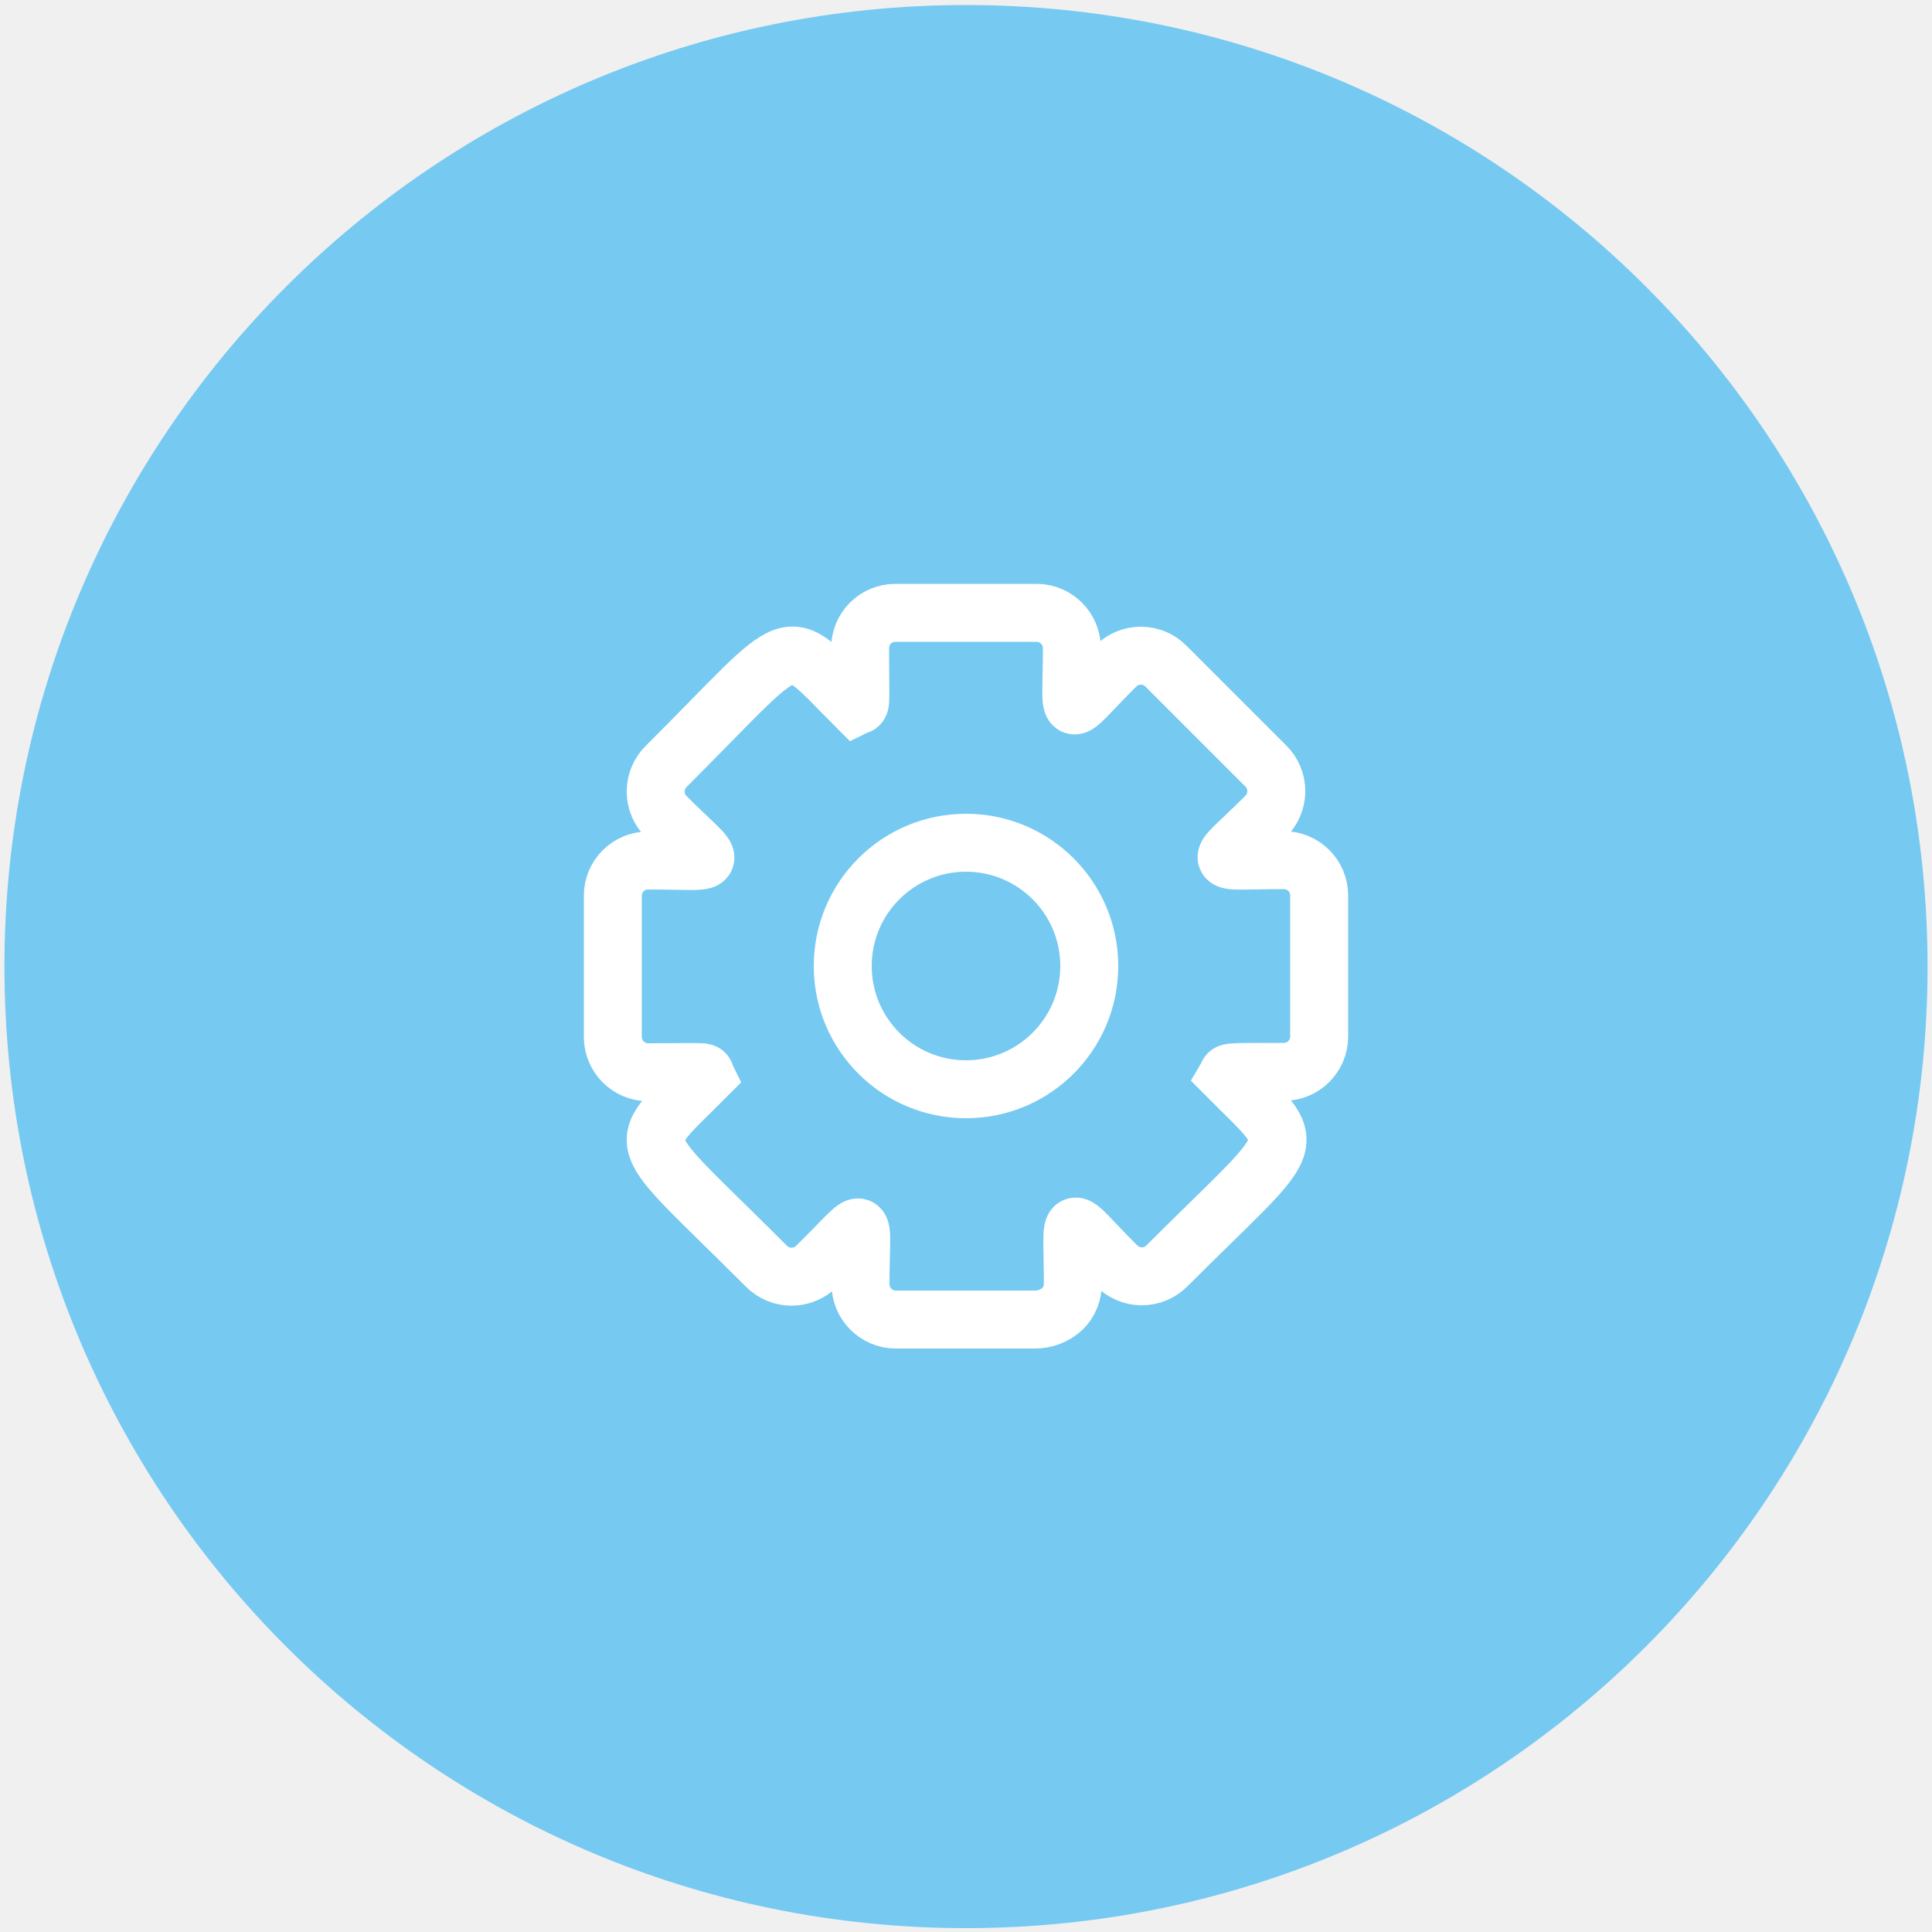
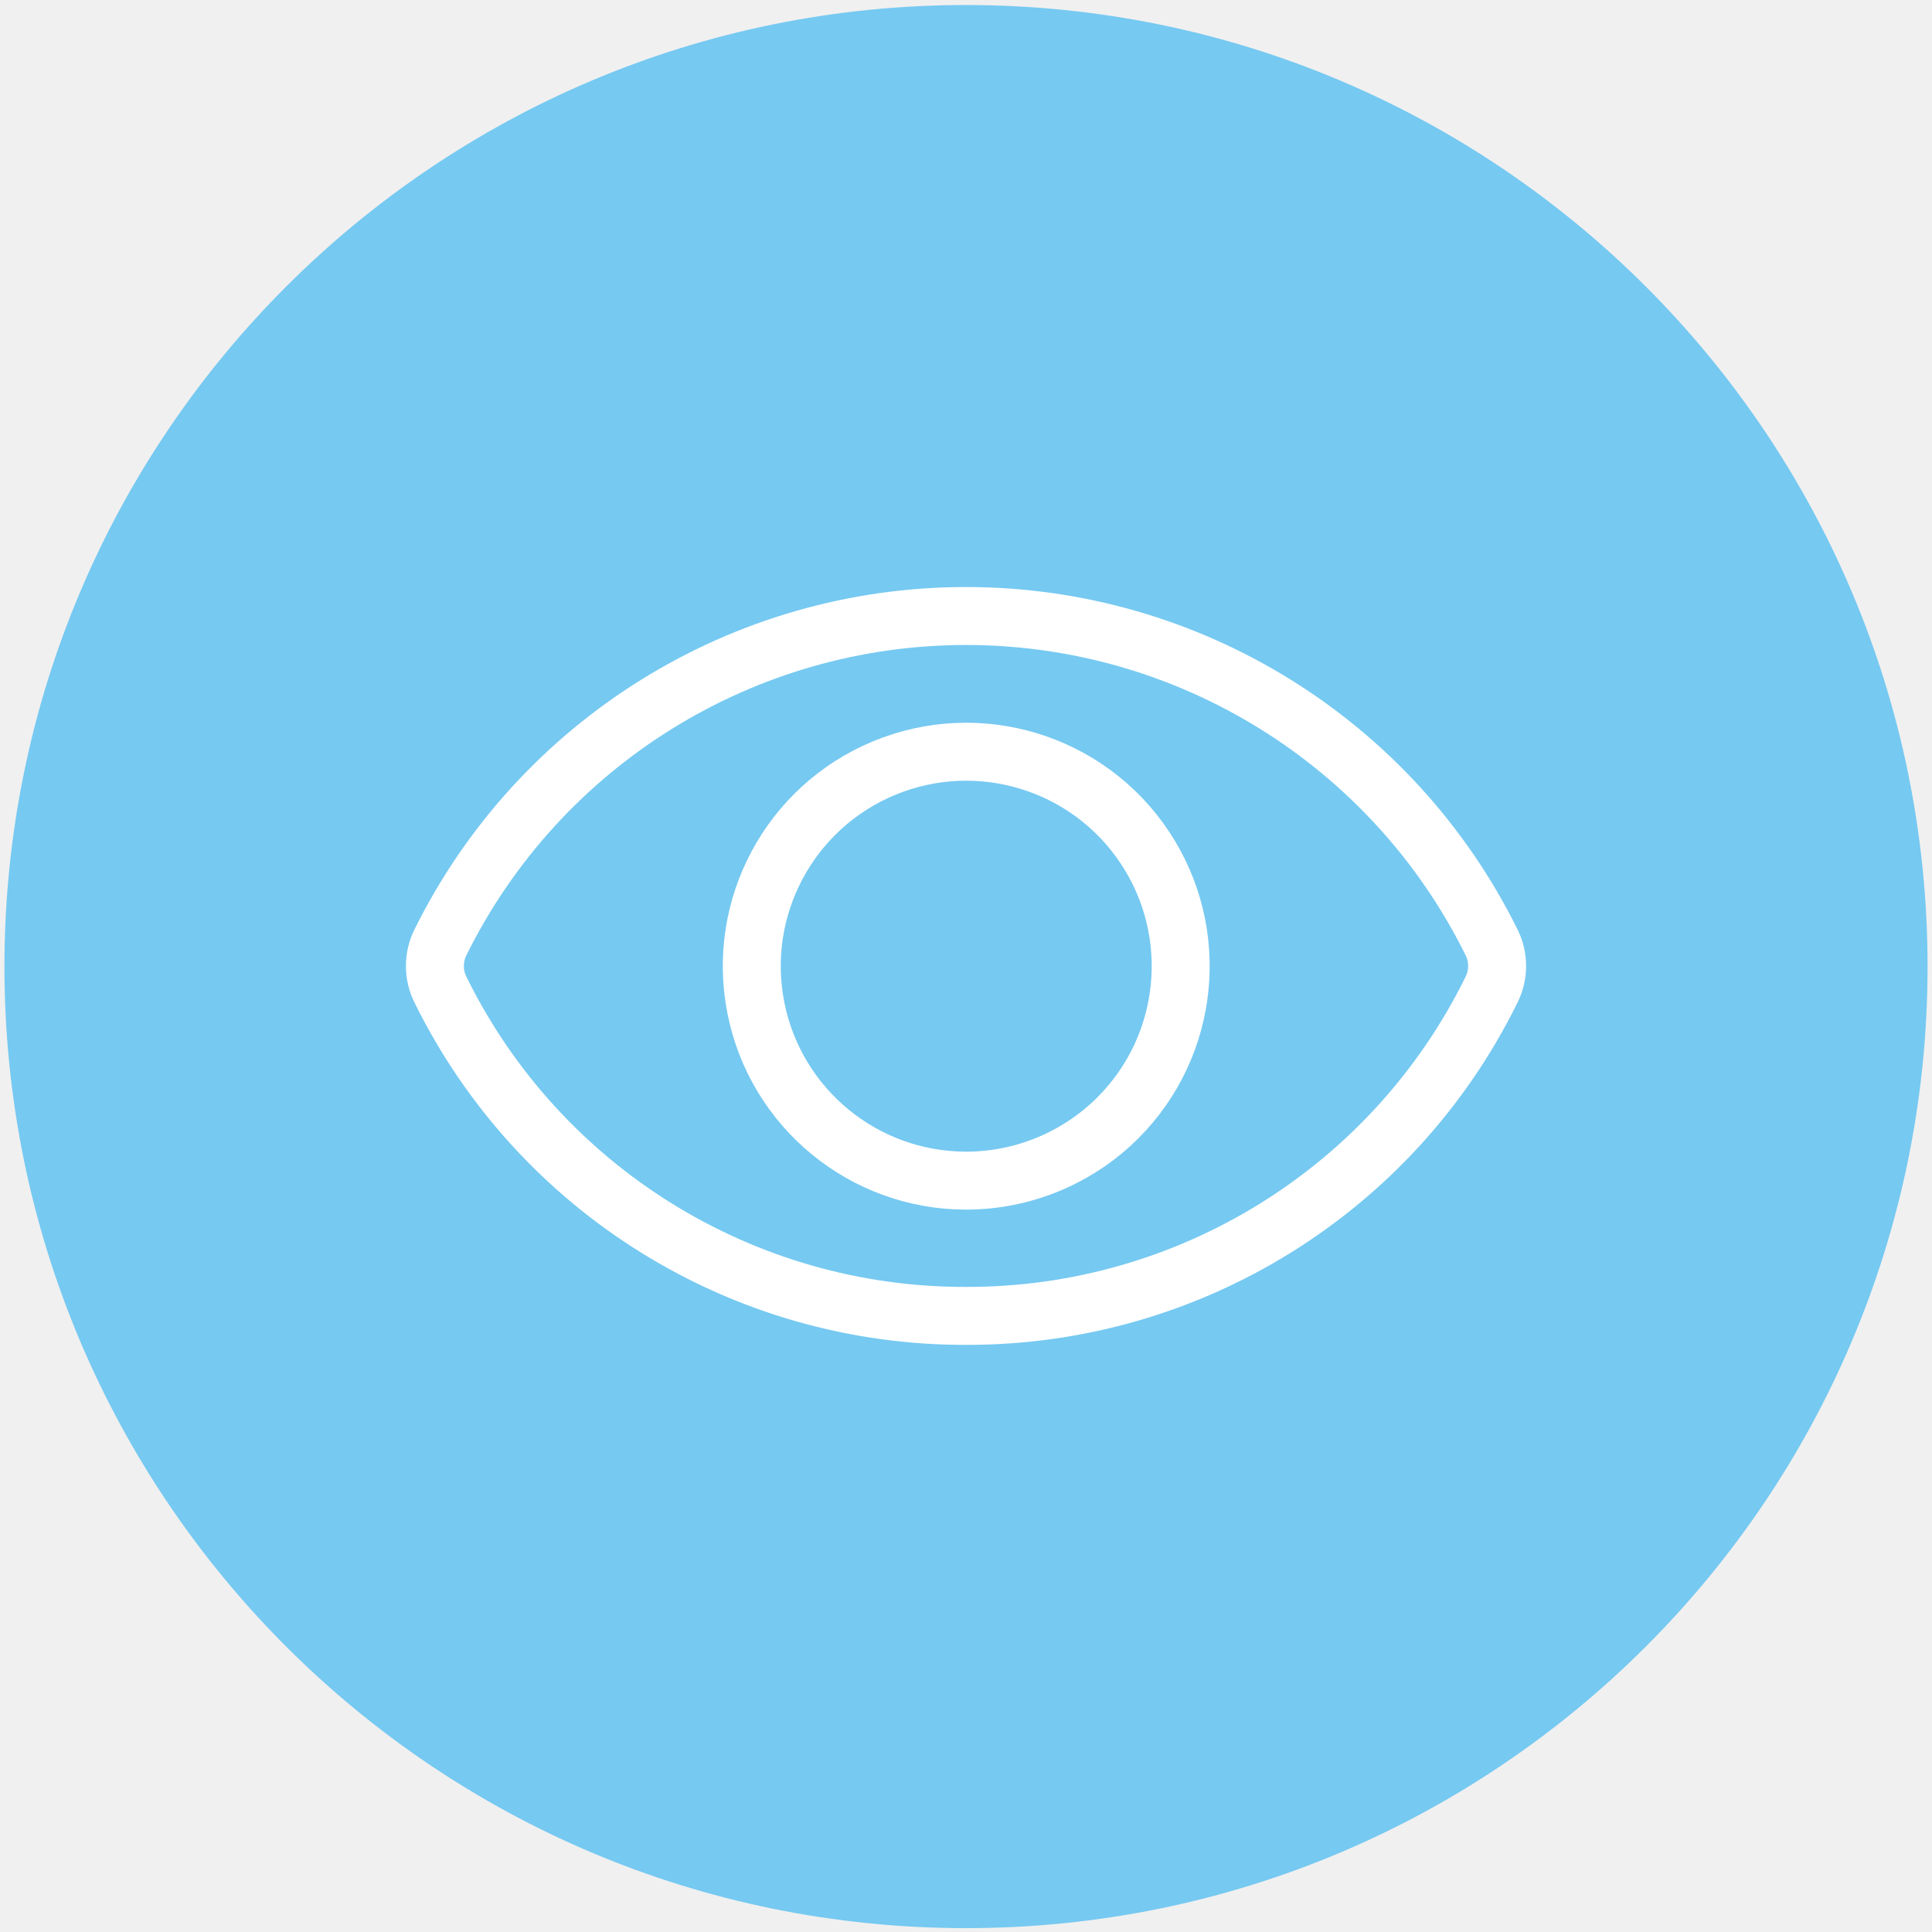
<svg xmlns="http://www.w3.org/2000/svg" id="Layer_1" data-name="Layer 1" viewBox="0 0 100 100">
  <defs>
    <style>.cls-1{fill:#76c9f1;}.cls-2{fill:none;stroke:#fff;stroke-miterlimit:10;stroke-width:3px;}</style>
  </defs>
  <circle class="cls-1" cx="50" cy="50.03" r="49.77" />
-   <path class="cls-2" d="M66.45,55.48a1.83,1.83,0,0,0,1.83-1.82V46.34a1.83,1.83,0,0,0-1.83-1.82c-3.93,0-3.65.45-.93-2.27a1.83,1.83,0,0,0,0-2.6l-5.17-5.17a1.83,1.83,0,0,0-2.6,0c-2.74,2.72-2.27,3-2.27-.93a1.83,1.83,0,0,0-1.82-1.83H46.34a1.82,1.82,0,0,0-1.82,1.83c0,3.29.09,2.85-.22,3-3.9-3.9-2.78-3.9-9.82,3.12h0a1.83,1.83,0,0,0,0,2.6c2.72,2.72,3,2.27-.93,2.27a1.82,1.82,0,0,0-1.83,1.82v7.32h0a1.83,1.83,0,0,0,1.83,1.82c3.31,0,2.85-.09,3,.22-3.88,3.9-3.9,2.78,3.12,9.82h0a1.83,1.83,0,0,0,2.6,0c2.78-2.72,2.27-2.93,2.27.93a1.83,1.83,0,0,0,1.82,1.83h7.19A2.11,2.11,0,0,0,55,67.74a1.81,1.81,0,0,0,.53-1.29c0-3.93-.45-3.65,2.27-.93a1.83,1.83,0,0,0,2.6,0c7-7,7-5.91,3.12-9.82.13-.22-.35-.22,3-.22Z" />
-   <circle class="cls-2" cx="50" cy="50" r="6.38" />
+   <path class="cls-2" d="M50,68.11A30.23,30.23,0,0,1,22.81,51.25a2.75,2.75,0,0,1,0-2.5,30.35,30.35,0,0,1,54.38,0,2.75,2.75,0,0,1,0,2.5A30.23,30.23,0,0,1,50,68.11Z" />
+   <path class="cls-2" d="M50,61.11a11.1,11.1,0,1,1,7.86-3.25A11.14,11.14,0,0,1,50,61.11Z" />
</svg>
